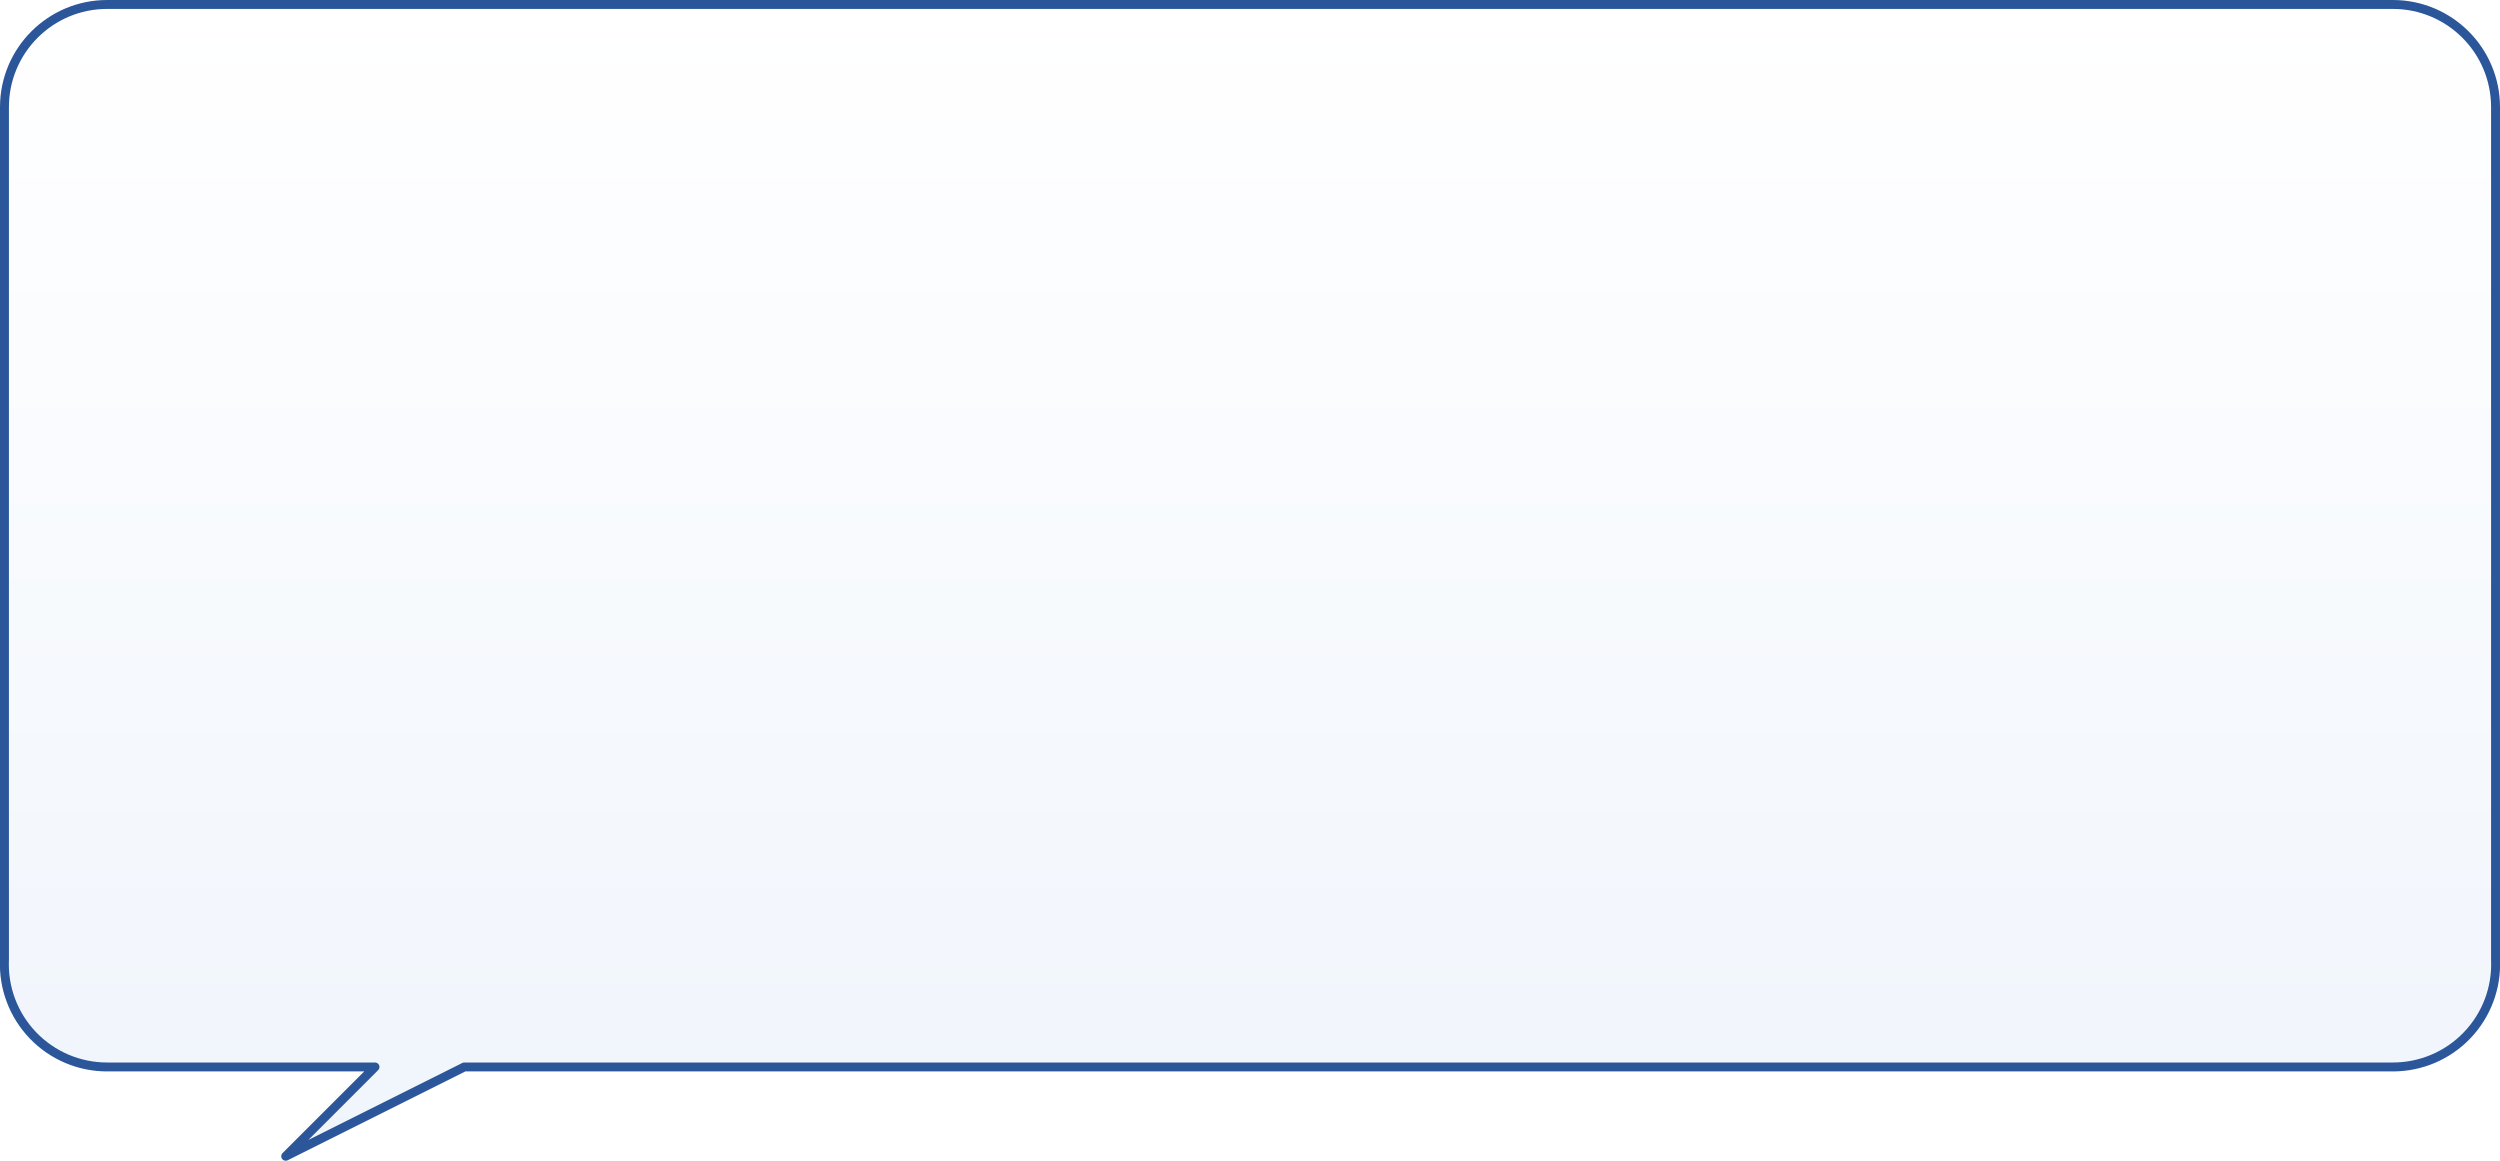
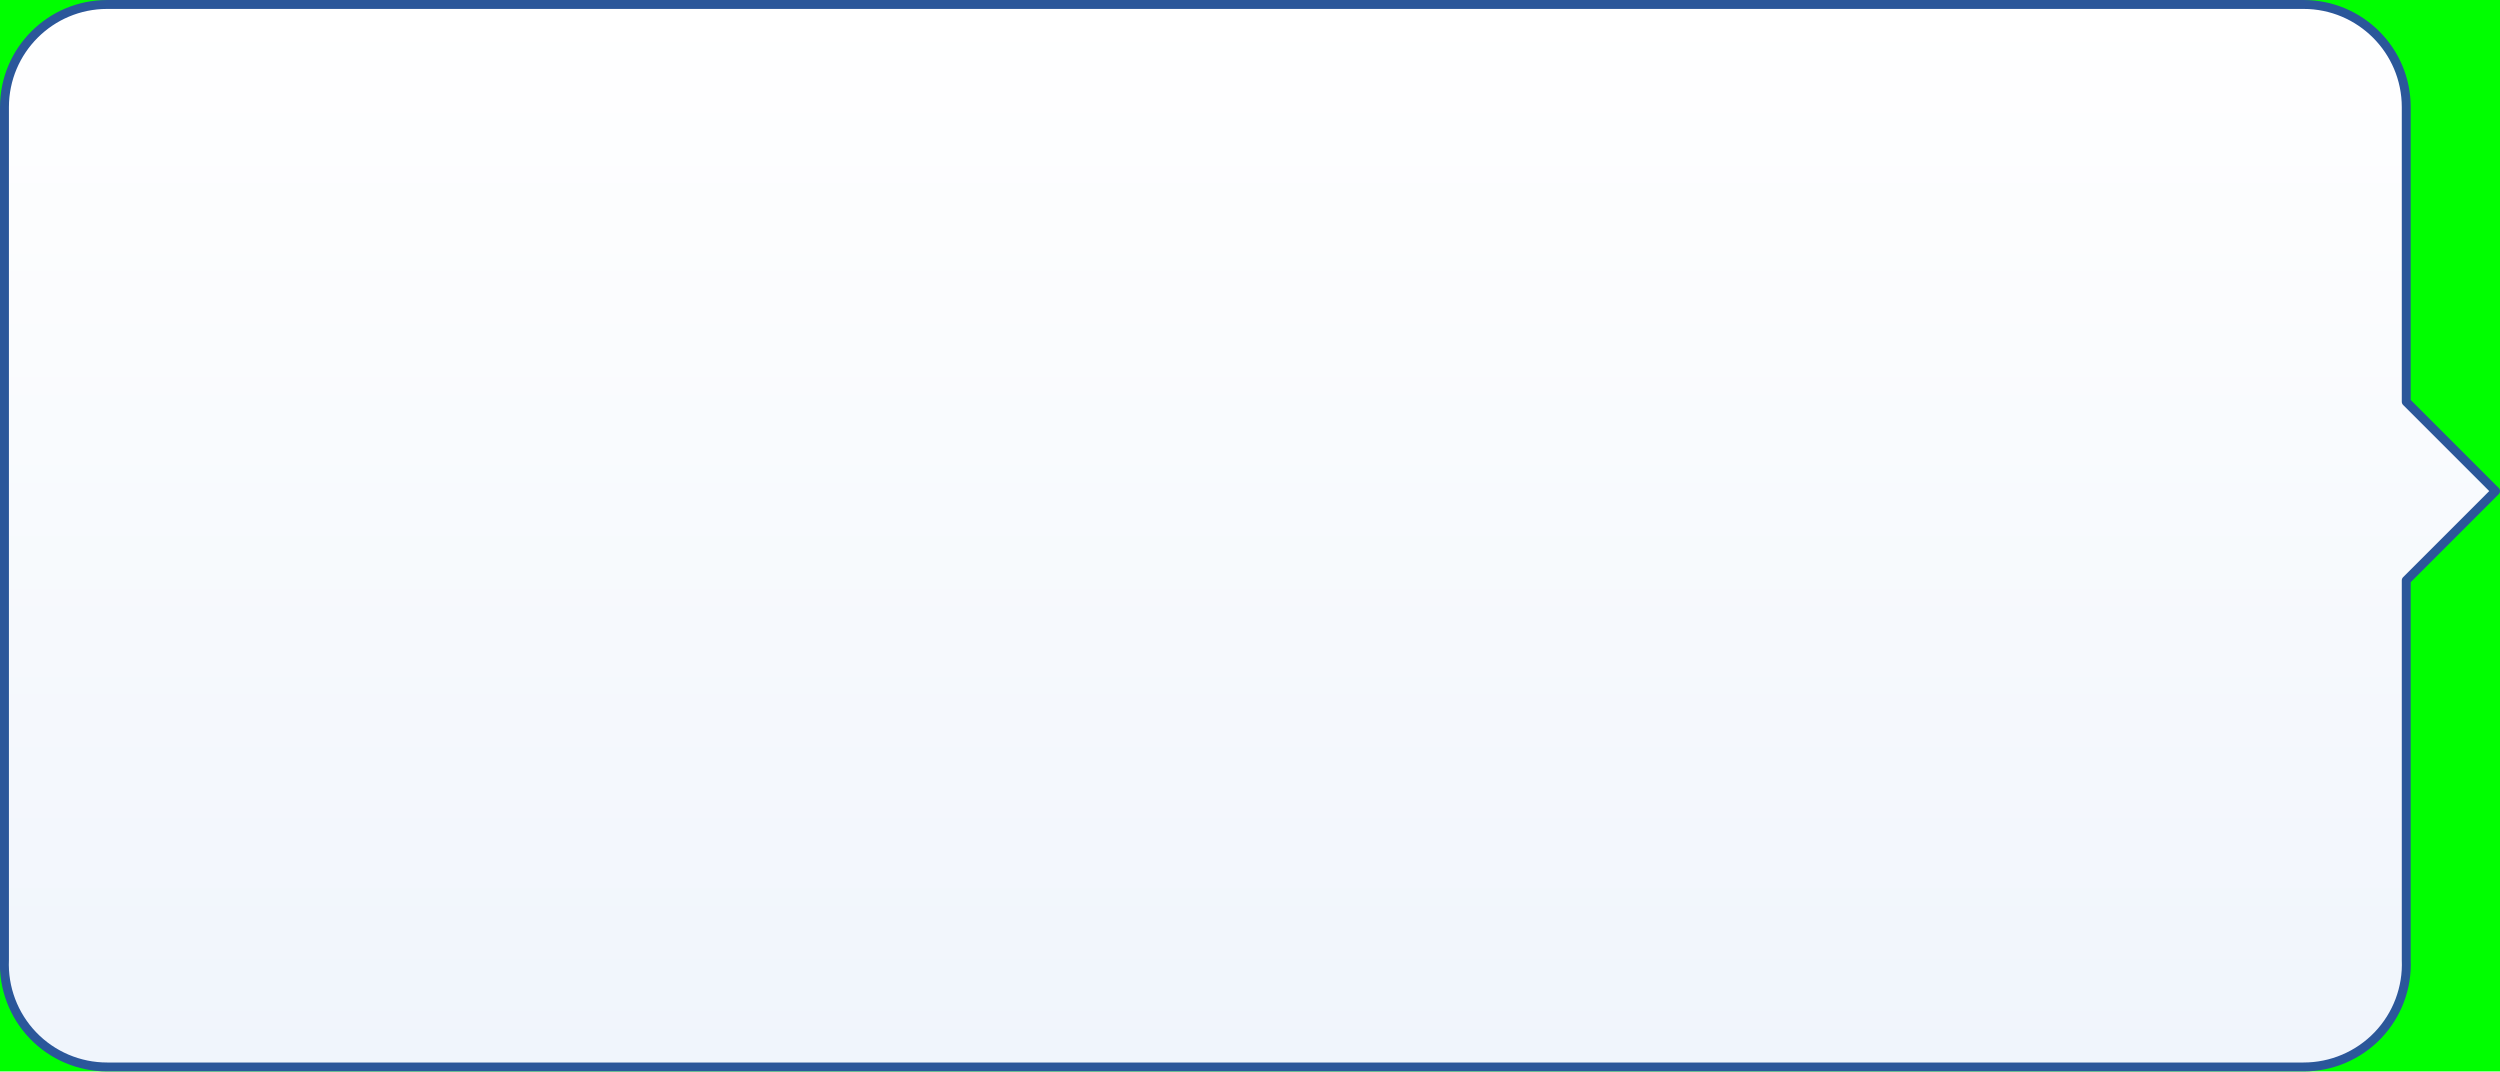
- <svg xmlns="http://www.w3.org/2000/svg" width="280" height="130" viewBox="0 0 280 130">
+ <svg xmlns="http://www.w3.org/2000/svg" width="280" height="120" viewBox="0 0 280 120">
  <defs>
    <linearGradient id="bg" x1="0" y1="0" x2="0" y2="1">
      <stop offset="0%" stop-color="#ffffff" />
      <stop offset="100%" stop-color="#f0f5fc" />
    </linearGradient>
  </defs>
-   <path d="M 12 0.5 H 268 A 11.5 11.5 0 0 1 279.5 12 V 107.5 A 11.5 11.5 0 0 1 268 119.5 H 52 L 32 129.5 L 42 119.5 H 12 A 11.5 11.5 0 0 1 0.5 107.5 V 12 A 11.5 11.5 0 0 1 12 0.5 Z" fill="url(#bg)" stroke="#2b579a" stroke-width="1" stroke-linejoin="round" />
+   <rect width="280" height="120" fill="#00ff00" />
+   <path d="M 12 0.5 H 258 A 11.5 11.5 0 0 1 269.5 12 V 45 L 279.5 55 L 269.5 65 V 107.5 A 11.5 11.5 0 0 1 258 119.5 H 12 A 11.5 11.5 0 0 1 0.5 107.5 V 12 A 11.5 11.5 0 0 1 12 0.5 Z" fill="url(#bg)" stroke="#2b579a" stroke-width="1" stroke-linejoin="round" />
</svg>
